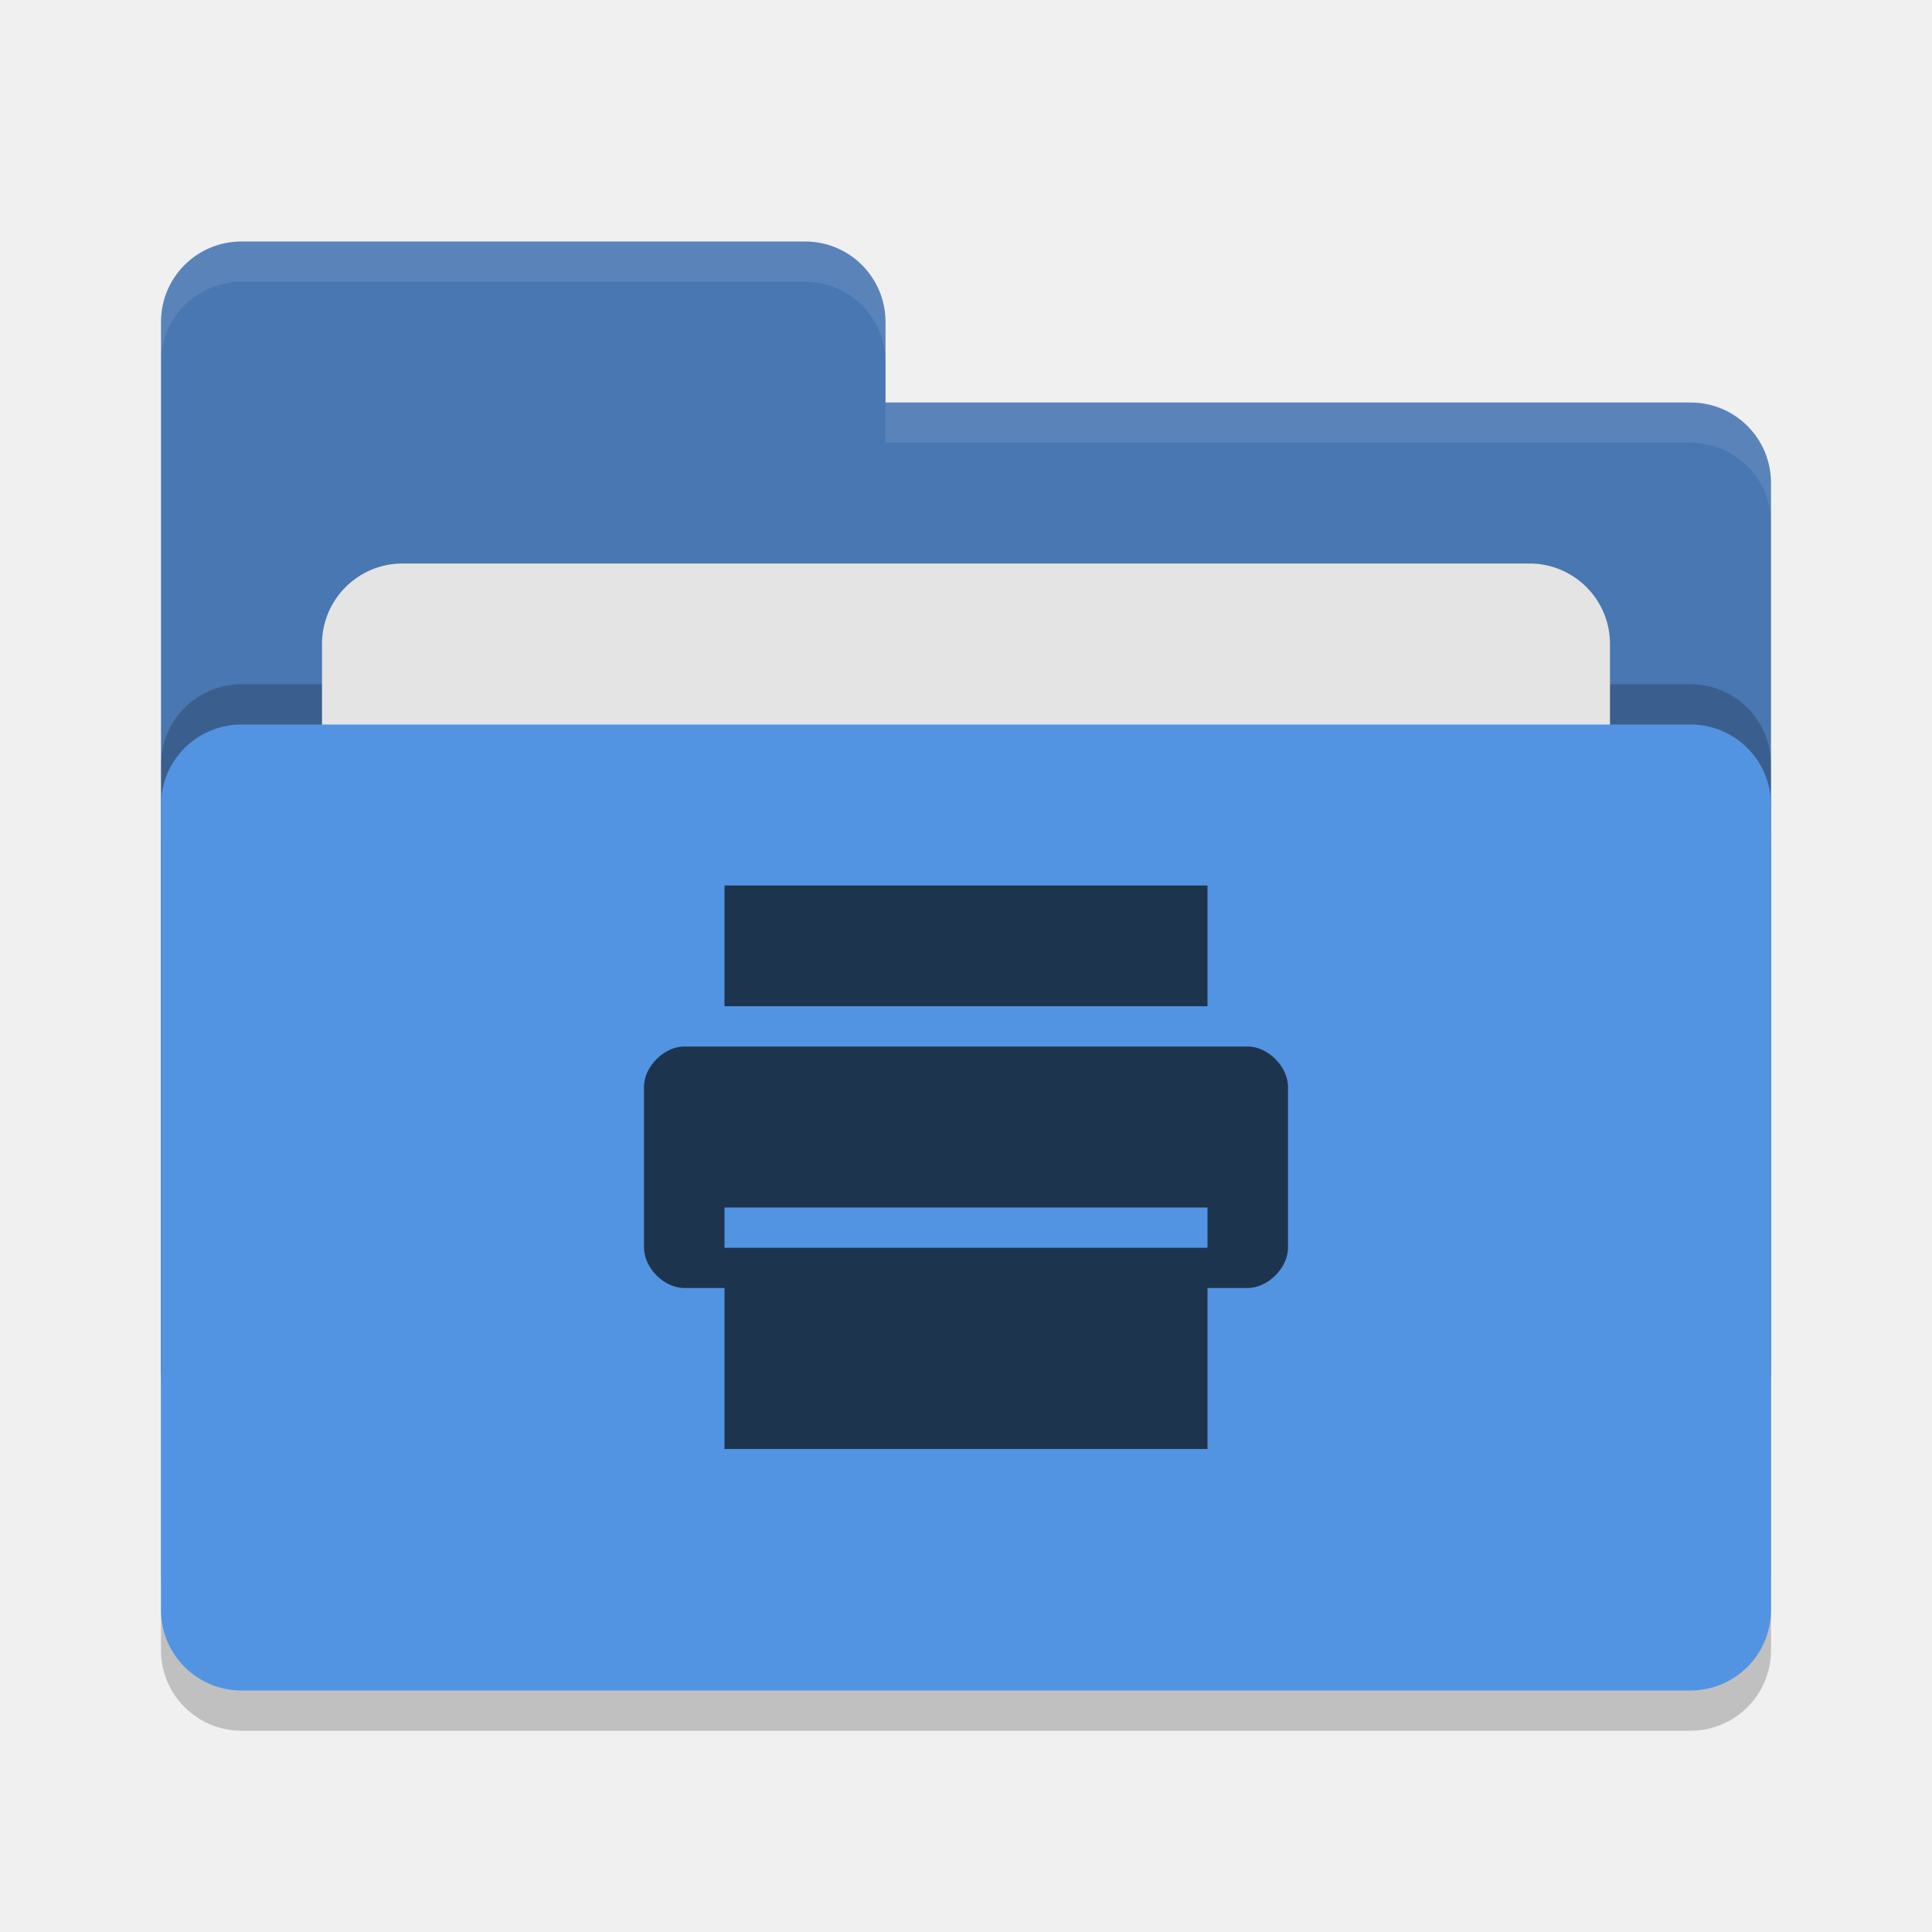
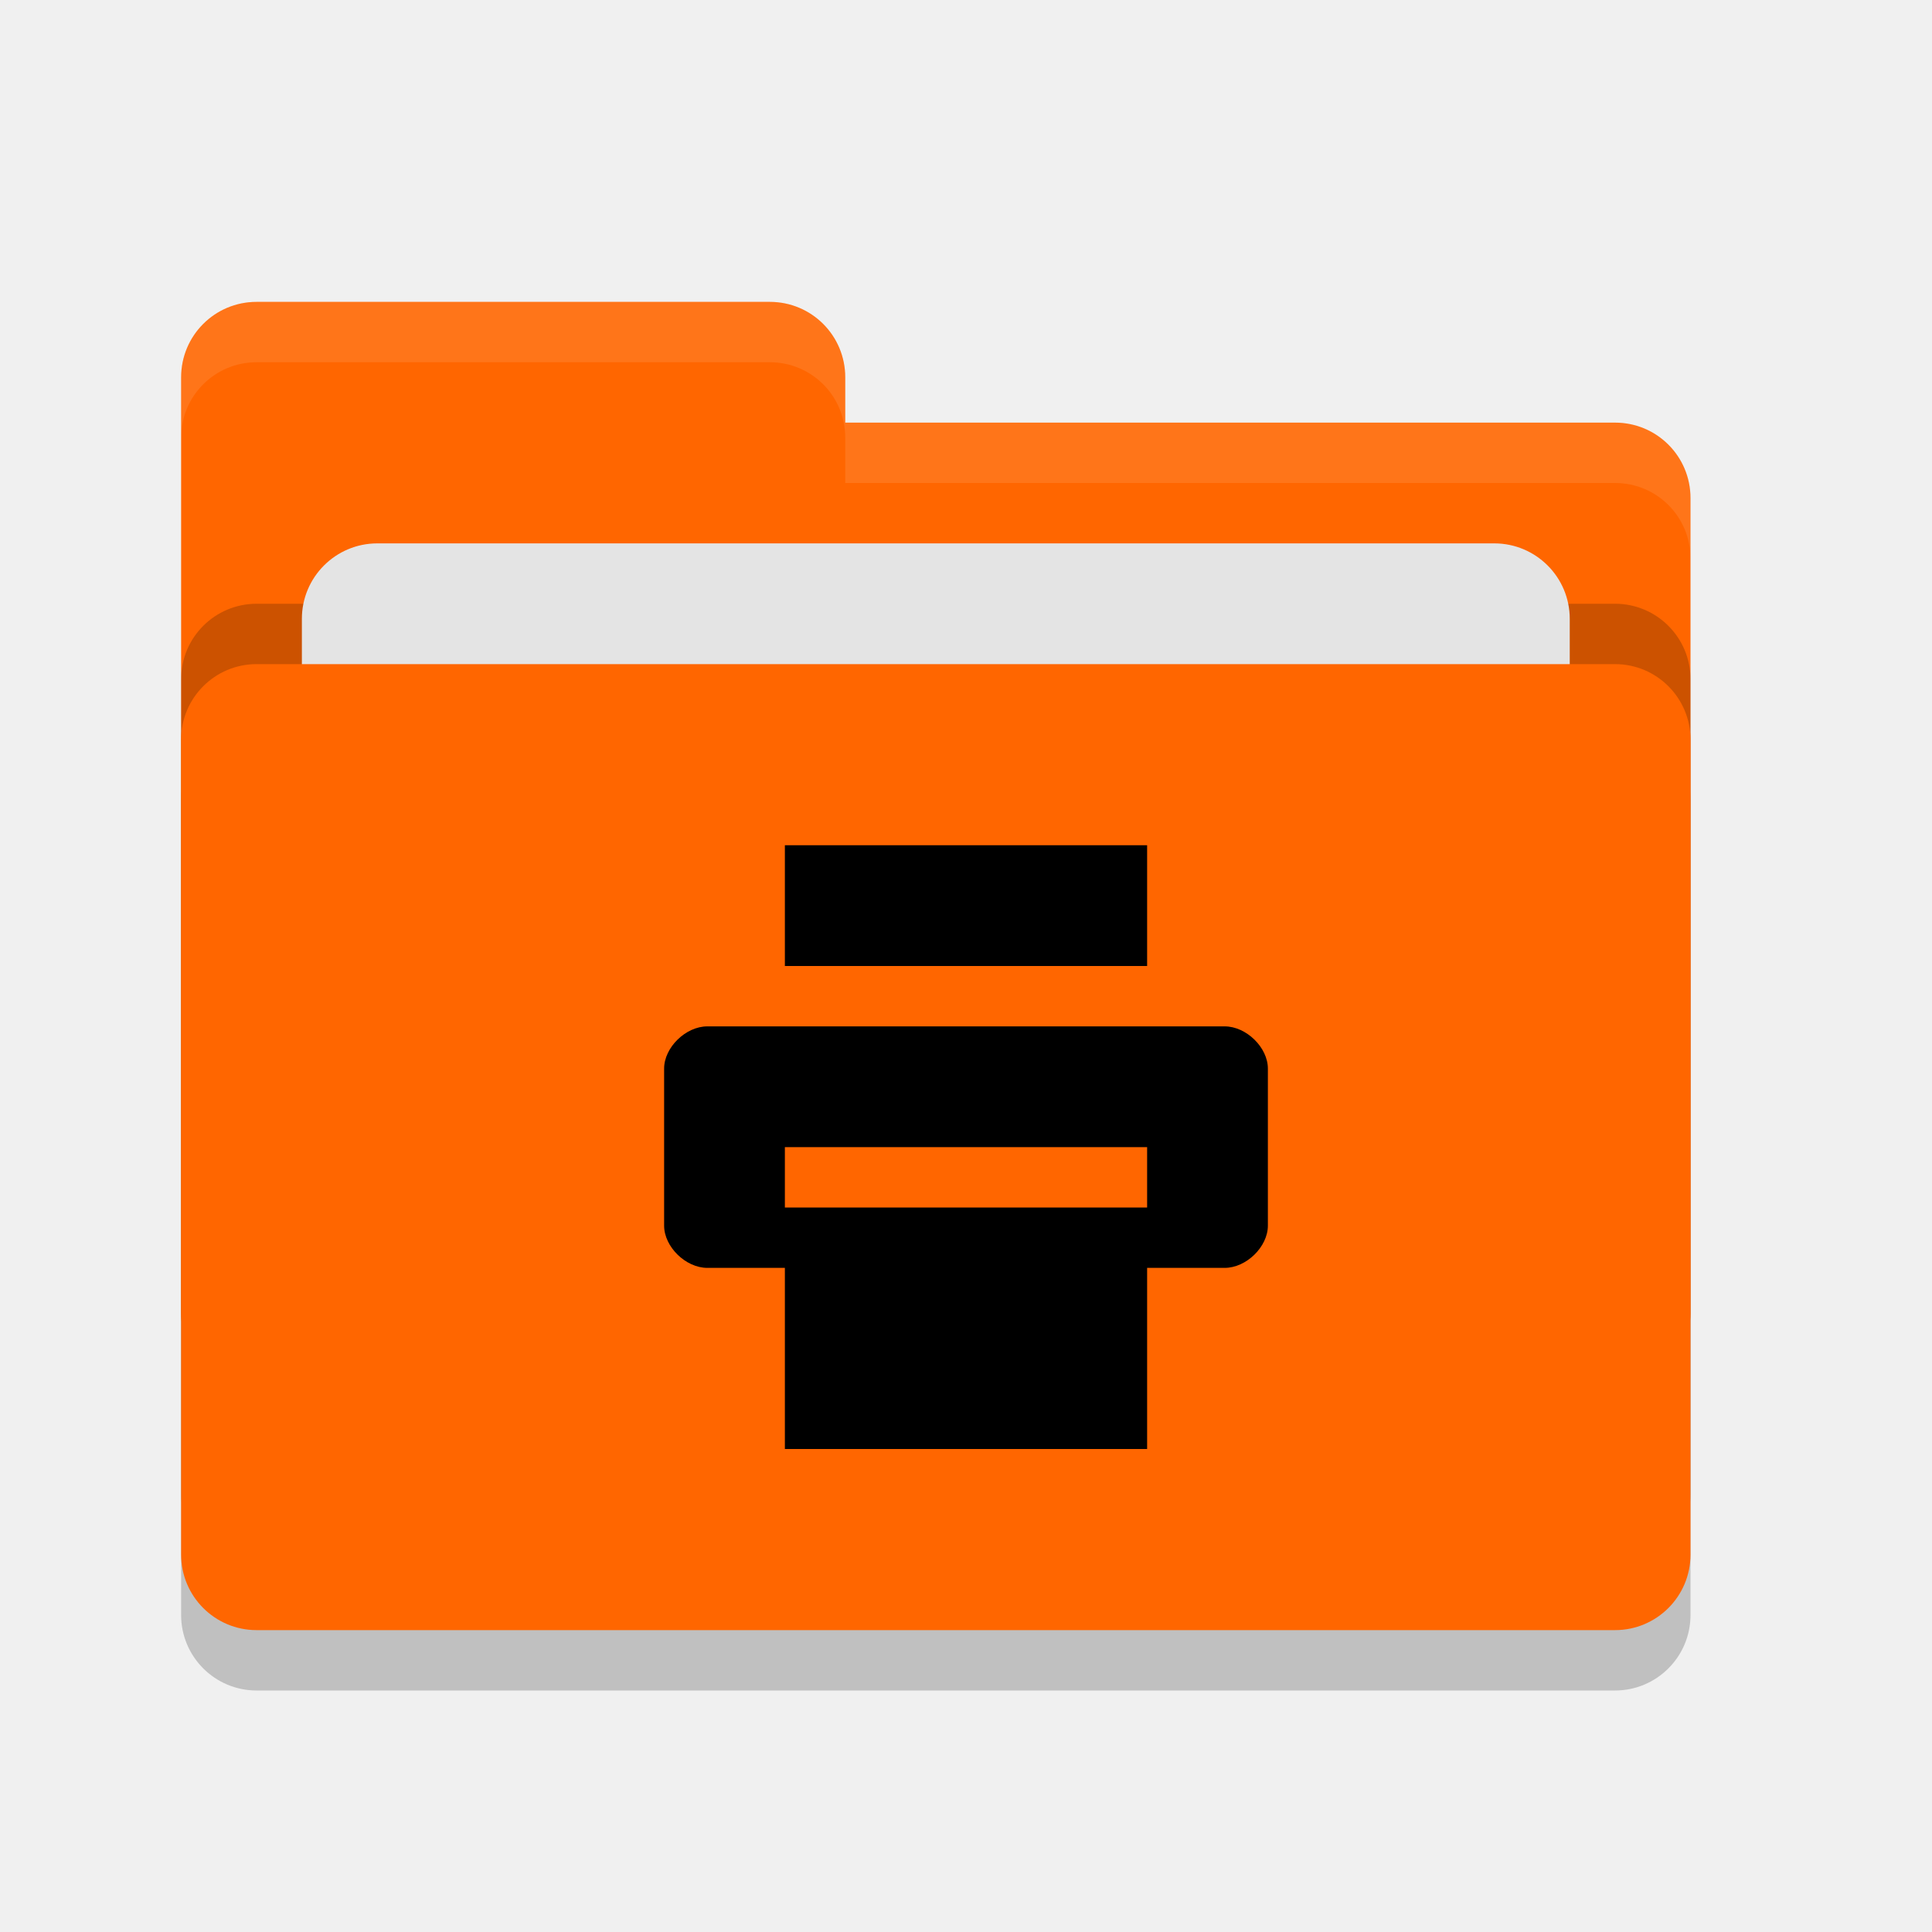
- <svg xmlns="http://www.w3.org/2000/svg" width="24" height="24" version="1">
-   <rect style="opacity:0.2" width="20" height="12" x="2" y="9.5" rx="1" ry="1" />
-   <path style="fill:#4877b1" d="M 2,17 C 2,17.554 2.446,18 3,18 H 21 C 21.554,18 22,17.554 22,17 V 6 C 22,5.446 21.554,5 21,5 H 11 V 4 C 11,3.446 10.554,3 10,3 H 3 C 2.446,3 2,3.446 2,4" />
-   <rect style="opacity:0.2" width="20" height="12" x="2" y="8.5" rx="1" ry="1" />
-   <rect style="fill:#e4e4e4" width="16" height="8" x="4" y="7" rx="1" ry="1" />
-   <rect style="fill:#5294e2" width="20" height="12" x="2" y="9" rx="1" ry="1" />
-   <path style="opacity:0.1;fill:#ffffff" d="M 3,3 C 2.446,3 2,3.446 2,4 V 4.5 C 2,3.946 2.446,3.5 3,3.5 H 10 C 10.554,3.5 11,3.946 11,4.5 V 4 C 11,3.446 10.554,3 10,3 Z M 11,5 V 5.5 H 21 C 21.554,5.5 22,5.946 22,6.5 V 6 C 22,5.446 21.554,5 21,5 Z" />
-   <path style="fill:#1d344f" d="M 9,11 V 12.5 H 15 V 11 Z M 8.5,13 C 8.25,13 8,13.25 8,13.5 V 15.5 C 8,15.75 8.25,16 8.5,16 H 9 V 18 H 15 V 16 H 15.5 C 15.75,16 16,15.75 16,15.5 V 13.5 C 16,13.25 15.75,13 15.5,13 Z M 9,15 H 15 V 15.5 H 9 Z" />
+ <svg xmlns="http://www.w3.org/2000/svg" width="32" height="32" version="1" id="svg16">
+   <defs id="defs20" />
+   <rect style="opacity:0.2" width="25" height="16" x="3" y="12" rx="1.25" ry="1.25" id="rect2" />
+   <path style="fill:#ff6600" d="M 3,21.75 C 3,22.442 3.558,23 4.25,23 H 26.75 C 27.442,23 28,22.442 28,21.75 V 8.25 C 28,7.558 27.442,7 26.75,7 H 14 V 6.25 C 14,5.558 13.443,5 12.75,5 H 4.25 C 3.558,5 3,5.558 3,6.25" id="path4" />
+   <rect style="opacity:0.2" width="25" height="16" x="3" y="10" rx="1.25" ry="1.25" id="rect6" />
+   <rect style="fill:#e4e4e4" width="21" height="10" x="5" y="9" rx="1.25" ry="1.25" id="rect8" />
+   <rect style="fill:#ff6600" width="25" height="16" x="3" y="11" rx="1.25" ry="1.25" id="rect10" />
+   <path style="opacity:0.1;fill:#ffffff" d="M 4.25 5 C 3.558 5 3 5.558 3 6.25 L 3 7.25 C 3 6.558 3.558 6 4.25 6 L 12.75 6 C 13.443 6 14 6.558 14 7.25 L 14 8 L 26.75 8 C 27.442 8 28 8.557 28 9.25 L 28 8.25 C 28 7.558 27.442 7 26.75 7 L 14 7 L 14 6.25 C 14 5.558 13.443 5 12.75 5 L 4.25 5 z" id="path12" />
+   <path style="fill:#000000" d="M 13,14 V 16 H 19 V 14 Z M 11.715,17 C 11.358,17 11,17.349 11,17.699 V 20.301 C 11,20.651 11.358,21 11.715,21 H 13 V 24 H 19 V 21 H 20.285 C 20.642,21 21,20.651 21,20.301 V 17.699 C 21,17.349 20.642,17 20.285,17 Z M 13,19 H 19 V 20 H 13 Z" id="path14" />
</svg>
